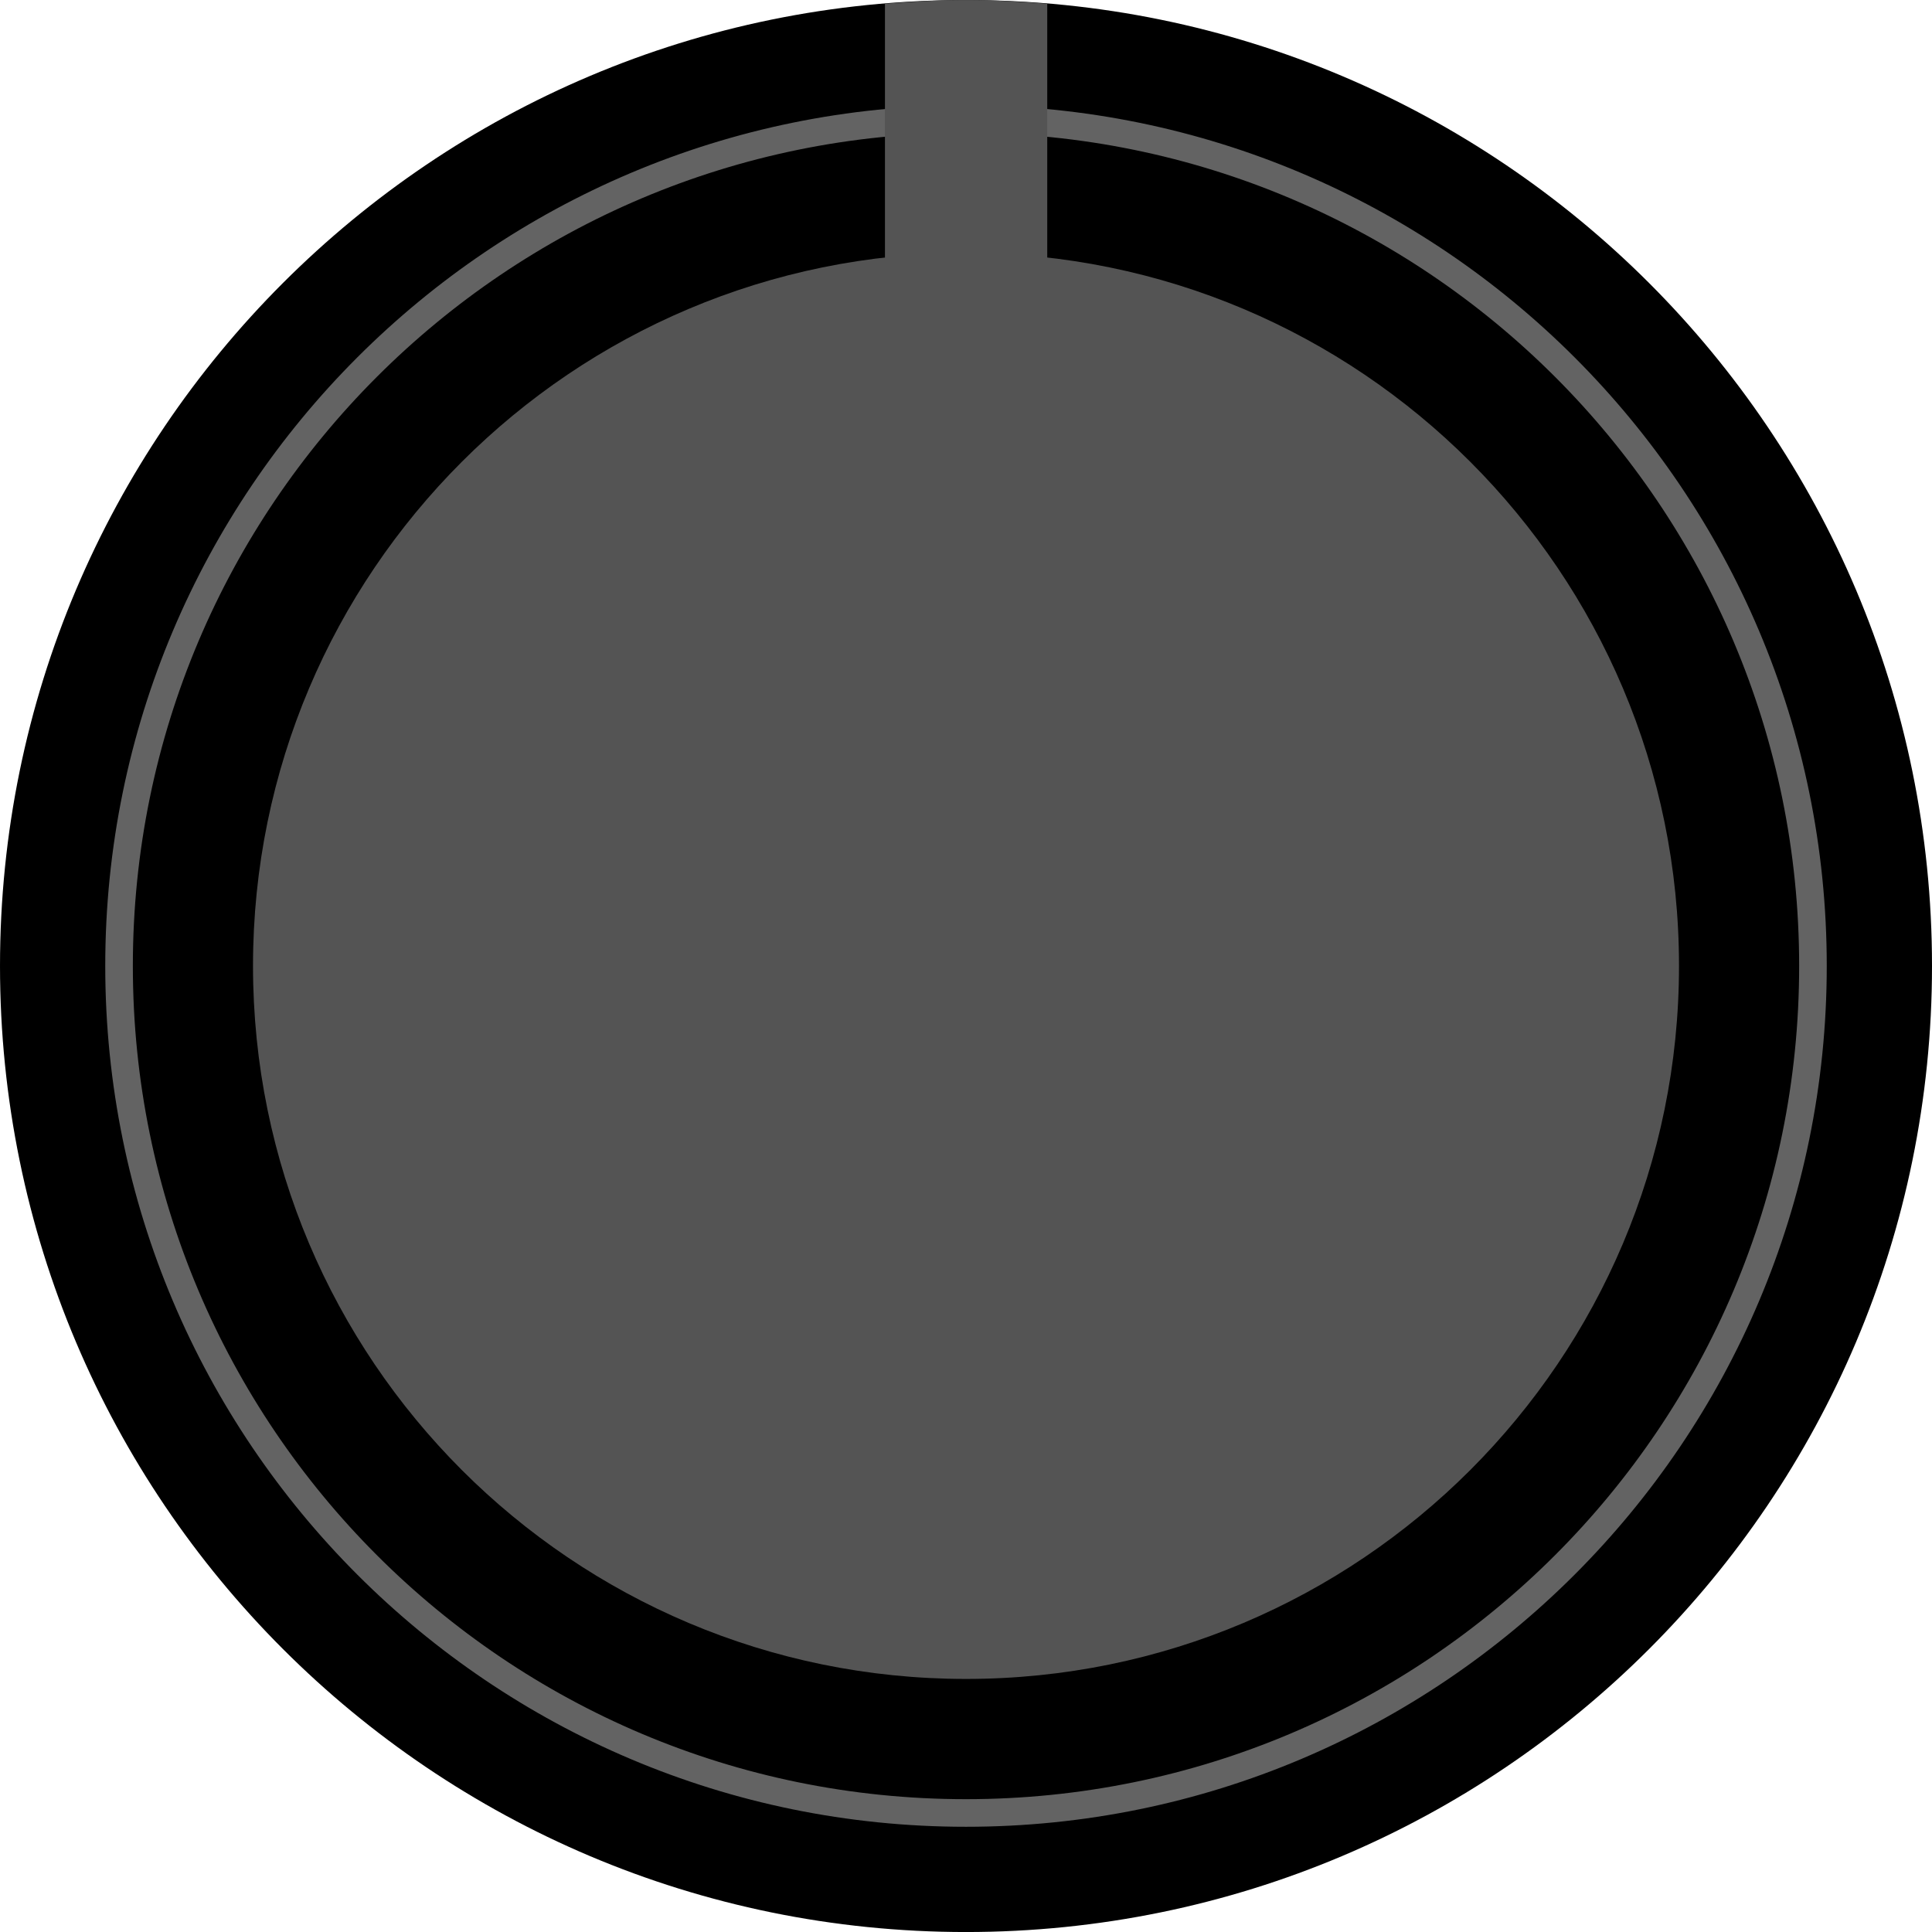
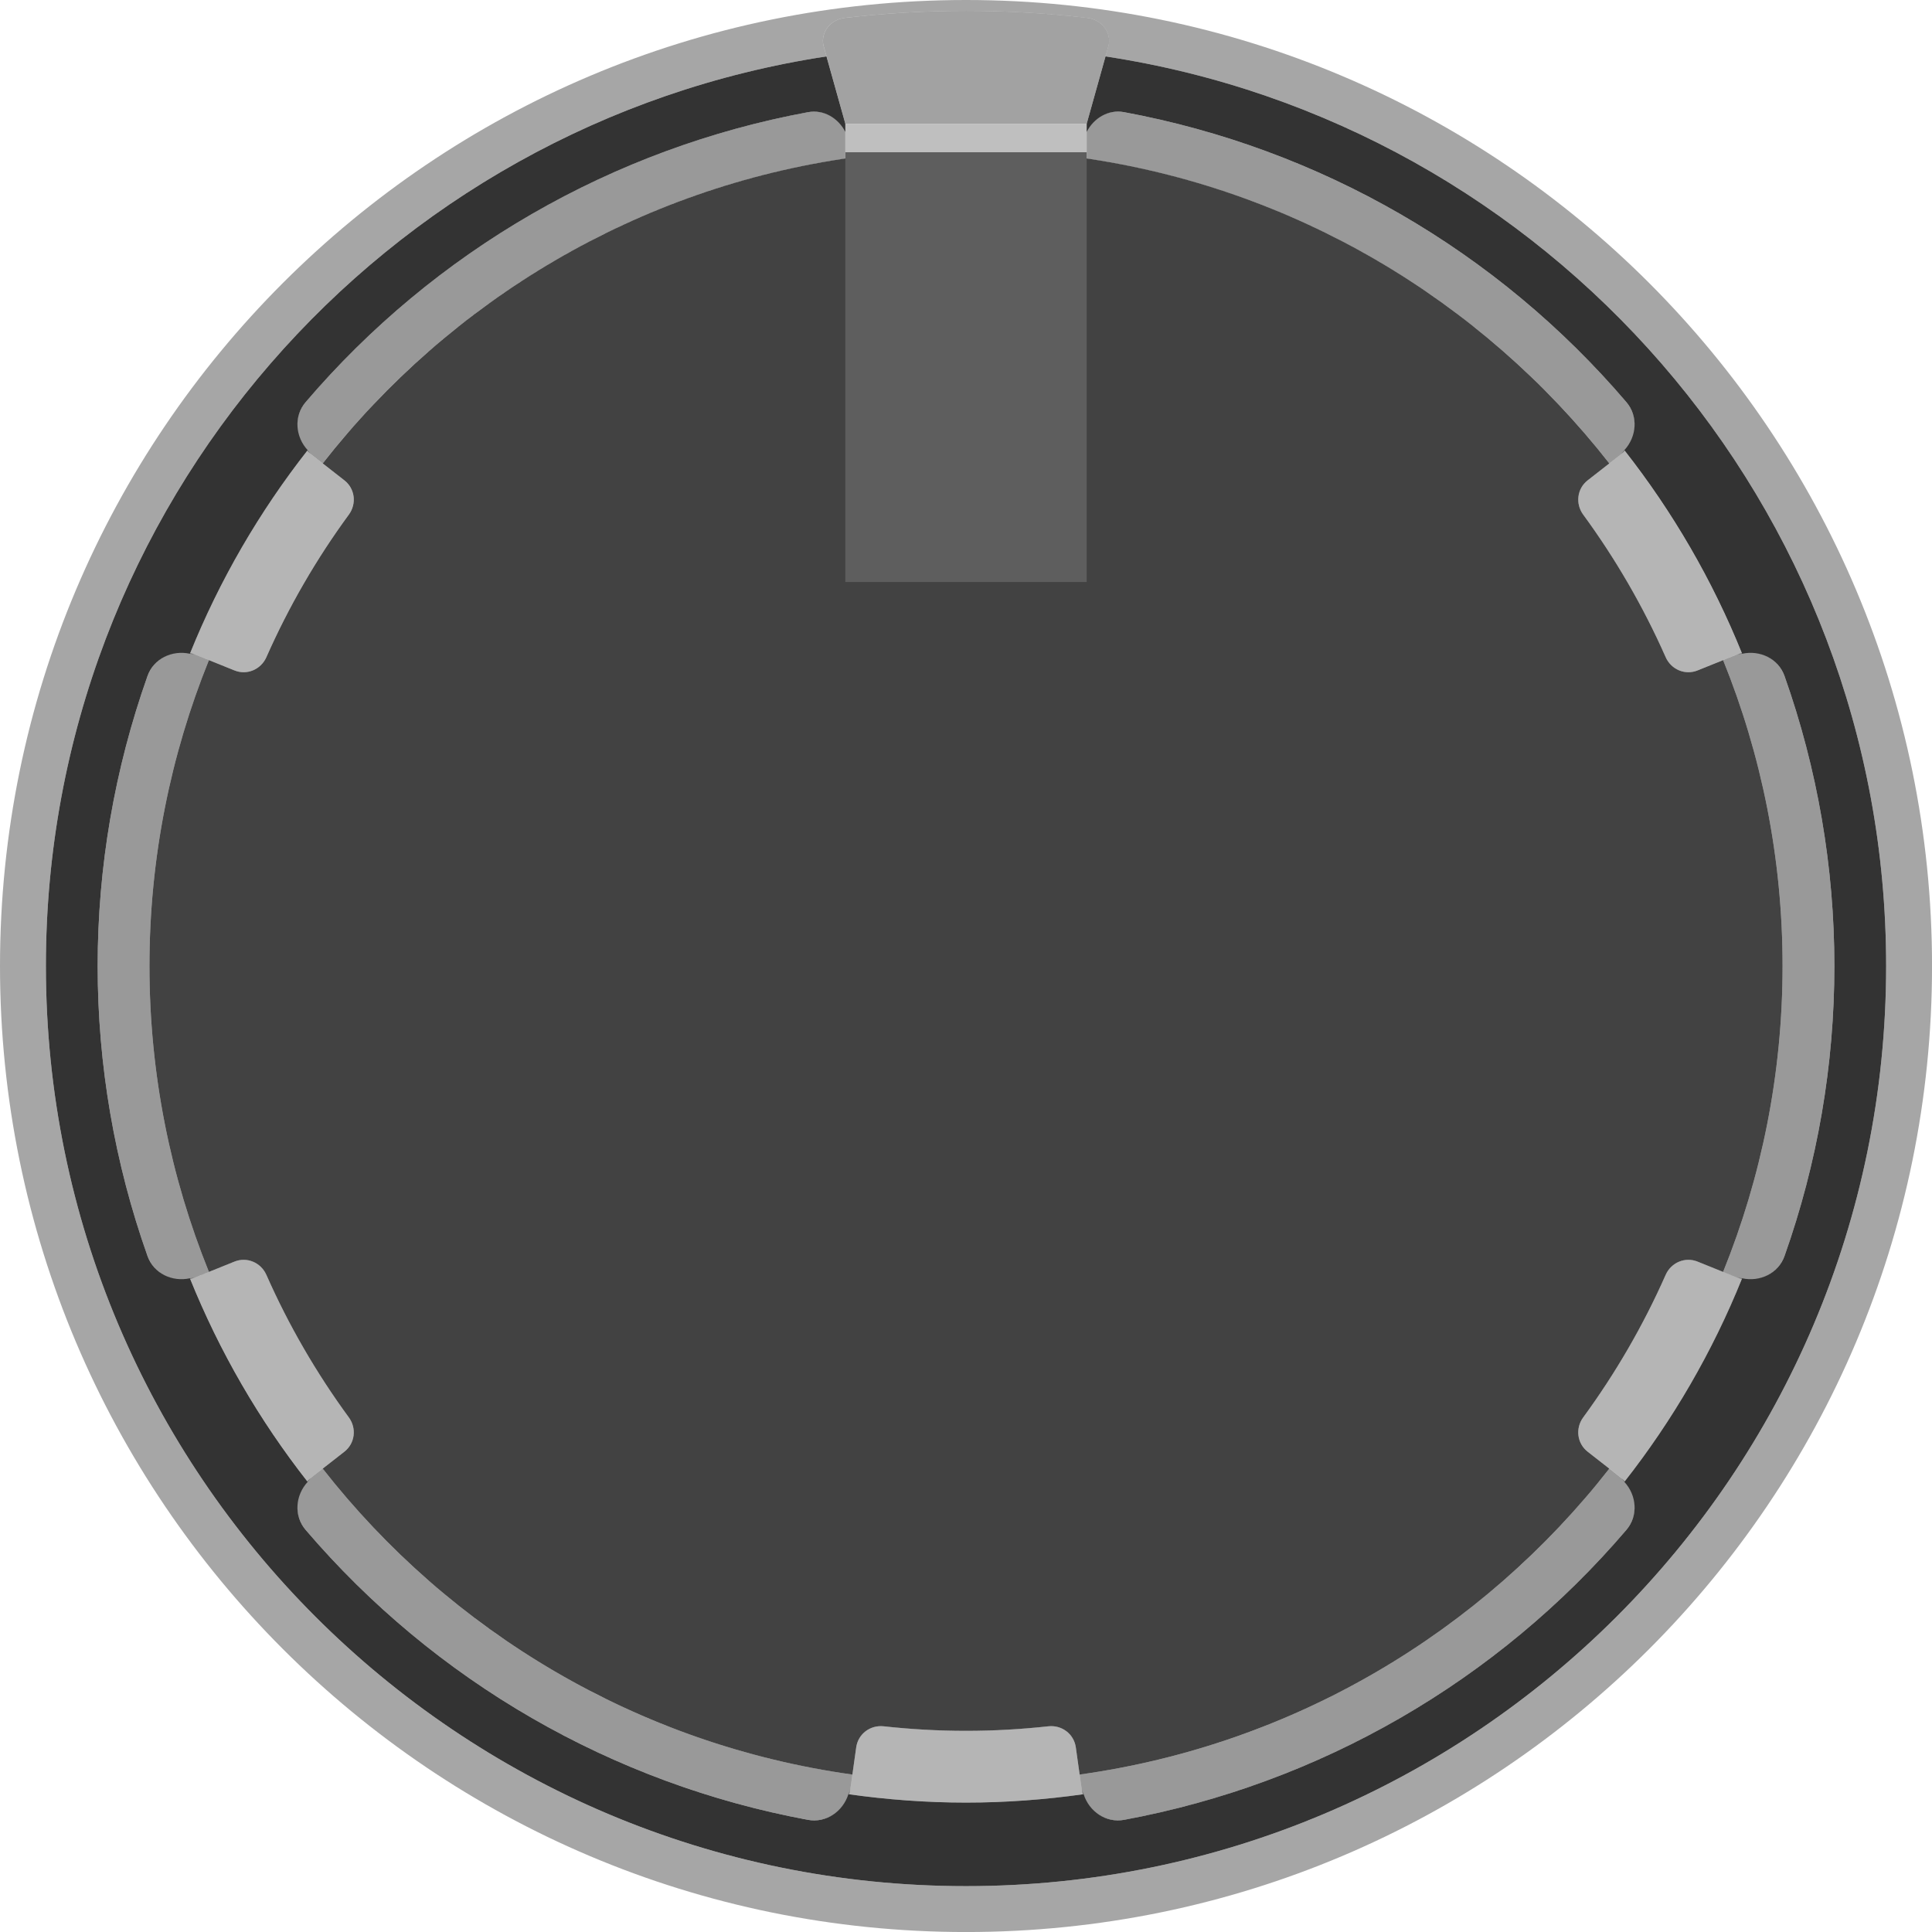
- <svg xmlns="http://www.w3.org/2000/svg" width="21mm" height="21mm" viewBox="0 0 21 21" version="1.1" id="svg15246">
-   <defs id="defs15240">
-     <clipPath id="clip89">
-       <rect y="0" x="0" width="18" height="19" id="rect4864" />
-     </clipPath>
-     <clipPath id="clip90">
-       <path d="m 0.898,0.129 h 16.25 v 17.883 h -16.25 z m 0,0" id="path4861" />
-     </clipPath>
-     <mask id="mask44">
-       <g style="filter:url(#alpha)" id="g4858" transform="matrix(0.2645833,0,0,0.2645833,89.35879,128.5777)">
-         <rect x="0" y="0" width="3052.87" height="3351.5" style="fill:#000000;fill-opacity:0.15;stroke:none" id="rect4856" />
-       </g>
-     </mask>
-     <filter id="alpha" filterUnits="objectBoundingBox" x="0" y="0" width="1" height="1">
-       <feColorMatrix type="matrix" in="SourceGraphic" values="0 0 0 0 1 0 0 0 0 1 0 0 0 0 1 0 0 0 1 0" id="feColorMatrix4149" />
-     </filter>
-     <clipPath id="clipPath17821">
-       <rect y="0" x="0" width="18" height="19" id="rect17819" />
-     </clipPath>
-     <clipPath id="clipPath17825">
-       <path d="m 0.898,0.129 h 16.25 v 17.883 h -16.25 z m 0,0" id="path17823" />
-     </clipPath>
-     <clipPath id="clip87">
-       <rect y="0" x="0" width="24" height="26" id="rect4848" />
-     </clipPath>
-     <clipPath id="clip88">
-       <path d="m 0.684,0.922 h 22.68 v 24.938 H 0.684 Z m 0,0" id="path4845" />
-     </clipPath>
-     <mask id="mask43">
-       <g style="filter:url(#alpha)" id="g4842" transform="matrix(0.2645833,0,0,0.2645833,89.35879,128.5777)">
-         <rect x="0" y="0" width="3052.87" height="3351.5" style="fill:#000000;fill-opacity:0.15;stroke:none" id="rect4840" />
-       </g>
-     </mask>
-     <filter id="filter17836" filterUnits="objectBoundingBox" x="0" y="0" width="1" height="1">
-       <feColorMatrix type="matrix" in="SourceGraphic" values="0 0 0 0 1 0 0 0 0 1 0 0 0 0 1 0 0 0 1 0" id="feColorMatrix17834" />
-     </filter>
-     <clipPath id="clipPath17840">
-       <rect y="0" x="0" width="24" height="26" id="rect17838" />
-     </clipPath>
-     <clipPath id="clipPath17844">
-       <path d="m 0.684,0.922 h 22.68 v 24.938 H 0.684 Z m 0,0" id="path17842" />
-     </clipPath>
-     <clipPath id="clip95">
-       <rect y="0" x="0" width="18" height="18" id="rect4912" />
-     </clipPath>
-     <clipPath id="clip96">
-       <path d="M 0.141,0.141 H 17.199 V 17.199 H 0.141 Z m 0,0" id="path4909" />
-     </clipPath>
-     <mask id="mask47">
-       <g style="filter:url(#alpha-3)" id="g4906" transform="matrix(0.2645833,0,0,0.2645833,88.61115,119.1986)">
-         <rect x="0" y="0" width="3052.87" height="3351.5" style="fill:#000000;fill-opacity:0.33;stroke:none" id="rect4904" />
-       </g>
-     </mask>
-     <filter id="alpha-3" filterUnits="objectBoundingBox" x="0" y="0" width="1" height="1">
-       <feColorMatrix type="matrix" in="SourceGraphic" values="0 0 0 0 1 0 0 0 0 1 0 0 0 0 1 0 0 0 1 0" id="feColorMatrix4149-6" />
-     </filter>
-     <clipPath id="clipPath18541">
-       <rect y="0" x="0" width="18" height="18" id="rect18539" />
-     </clipPath>
-     <clipPath id="clipPath18545">
-       <path d="M 0.141,0.141 H 17.199 V 17.199 H 0.141 Z m 0,0" id="path18543" />
-     </clipPath>
-     <clipPath id="clip93">
-       <rect y="0" x="0" width="22" height="24" id="rect4896" />
-     </clipPath>
-     <clipPath id="clip94">
-       <path d="M 0.039,0.039 H 21.301 V 23.422 H 0.039 Z m 0,0" id="path4893" />
-     </clipPath>
-     <mask id="mask46">
-       <g style="filter:url(#alpha-3)" id="g4890" transform="matrix(0.2645833,0,0,0.2645833,88.61115,119.1986)">
-         <rect x="0" y="0" width="3052.87" height="3351.5" style="fill:#000000;fill-opacity:0.15;stroke:none" id="rect4888" />
-       </g>
-     </mask>
-     <filter id="filter18556" filterUnits="objectBoundingBox" x="0" y="0" width="1" height="1">
-       <feColorMatrix type="matrix" in="SourceGraphic" values="0 0 0 0 1 0 0 0 0 1 0 0 0 0 1 0 0 0 1 0" id="feColorMatrix18554" />
-     </filter>
-     <clipPath id="clipPath18560">
-       <rect y="0" x="0" width="22" height="24" id="rect18558" />
-     </clipPath>
-     <clipPath id="clipPath18564">
-       <path d="M 0.039,0.039 H 21.301 V 23.422 H 0.039 Z m 0,0" id="path18562" />
-     </clipPath>
-     <clipPath id="clip91">
-       <rect y="0" x="0" width="29" height="32" id="rect4880" />
-     </clipPath>
-     <clipPath id="clip92">
-       <path d="M 0.508,0.5 H 28.855 V 31.68 H 0.508 Z m 0,0" id="path4877" />
-     </clipPath>
-     <mask id="mask45">
-       <g style="filter:url(#alpha-3)" id="g4874" transform="matrix(0.2645833,0,0,0.2645833,88.61115,119.1986)">
-         <rect x="0" y="0" width="3052.87" height="3351.5" style="fill:#000000;fill-opacity:0.15;stroke:none" id="rect4872" />
-       </g>
-     </mask>
-     <filter id="filter18575" filterUnits="objectBoundingBox" x="0" y="0" width="1" height="1">
-       <feColorMatrix type="matrix" in="SourceGraphic" values="0 0 0 0 1 0 0 0 0 1 0 0 0 0 1 0 0 0 1 0" id="feColorMatrix18573" />
-     </filter>
-     <clipPath id="clipPath18579">
-       <rect y="0" x="0" width="29" height="32" id="rect18577" />
-     </clipPath>
-     <clipPath id="clipPath18583">
-       <path d="M 0.508,0.5 H 28.855 V 31.68 H 0.508 Z m 0,0" id="path18581" />
-     </clipPath>
-     <clipPath id="clip202">
-       <rect y="0" x="0" width="18" height="18" id="rect5795" />
-     </clipPath>
-     <clipPath id="clip203">
-       <path d="M 0.855,0.141 H 17.914 V 17.199 H 0.855 Z m 0,0" id="path5792" />
-     </clipPath>
-     <mask id="mask104">
-       <g style="filter:url(#alpha-7)" id="g5789" transform="matrix(0.2645833,0,0,0.2645833,74.41631,97.61355)">
-         <rect x="0" y="0" width="3052.87" height="3351.5" style="fill:#000000;fill-opacity:0.33;stroke:none" id="rect5787" />
-       </g>
-     </mask>
-     <filter id="alpha-7" filterUnits="objectBoundingBox" x="0" y="0" width="1" height="1">
-       <feColorMatrix type="matrix" in="SourceGraphic" values="0 0 0 0 1 0 0 0 0 1 0 0 0 0 1 0 0 0 1 0" id="feColorMatrix4149-5" />
-     </filter>
-     <clipPath id="clipPath18765">
-       <rect y="0" x="0" width="18" height="18" id="rect18763" />
-     </clipPath>
-     <clipPath id="clipPath18769">
-       <path d="M 0.855,0.141 H 17.914 V 17.199 H 0.855 Z m 0,0" id="path18767" />
-     </clipPath>
-   </defs>
-   <g id="layer1" transform="translate(-53.73596,-84.3187)">
-     <path id="path7535" d="m 74.736,94.818 c 0,5.799 -4.7,10.501 -10.501,10.501 -5.797,0 -10.499,-4.702 -10.499,-10.501 0,-5.797 4.702,-10.499 10.499,-10.499 5.8,0 10.501,4.702 10.501,10.499" style="fill:#000000;fill-opacity:1;fill-rule:nonzero;stroke:none;stroke-width:0.353" />
-     <path id="path7537" d="m 71.986,94.817 c 0,4.282 -3.469,7.751 -7.75,7.751 -4.279,0 -7.75,-3.47 -7.75,-7.751 0,-4.279 3.471,-7.749 7.75,-7.749 4.282,0 7.75,3.47 7.75,7.749" style="fill:#545454;fill-opacity:1;fill-rule:nonzero;stroke:none;stroke-width:0.353" />
-     <path id="path7539" d="m 73.442,94.818 c 0,5.085 -4.122,9.207 -9.207,9.207 -5.084,0 -9.205,-4.122 -9.205,-9.207 0,-5.084 4.122,-9.205 9.205,-9.205 5.085,0 9.207,4.122 9.207,9.205 z m 0,0" style="fill:none;stroke:#636363;stroke-width:0.3;stroke-linecap:butt;stroke-linejoin:miter;stroke-miterlimit:10;stroke-dasharray:none;stroke-opacity:1" />
-     <path id="path7541" d="m 65.119,84.359 c -0.292,-0.023 -0.586,-0.04 -0.882,-0.04 -0.298,0 -0.591,0.017 -0.882,0.04 v 3.564 h 1.764 z m 0,0" style="fill:#545454;fill-opacity:1;fill-rule:nonzero;stroke:none;stroke-width:0.353" />
+ <svg xmlns="http://www.w3.org/2000/svg" version="1.0" id="svg15246" x="0px" y="0px" width="59.527px" height="59.527px" viewBox="0 0 59.527 59.527" enable-background="new 0 0 59.527 59.527" xml:space="preserve">
+   <g>
+     <path opacity="0.35" d="M29.764,0C13.326,0-0,13.326,0,29.764s13.326,29.764,29.764,29.764   s29.764-13.326,29.764-29.764S46.202,0,29.764,0z M29.764,58.114   C14.106,58.114,1.414,45.421,1.414,29.764C1.414,15.568,11.848,3.809,25.466,1.738l-0.099-0.353   c-0.038-0.195,0.015-0.398,0.146-0.558c0.126-0.153,0.309-0.251,0.516-0.275   C27.259,0.408,28.516,0.334,29.764,0.334c1.247,0,2.504,0.074,3.735,0.218   c0.206,0.024,0.389,0.122,0.515,0.275c0.132,0.16,0.184,0.363,0.146,0.558L34.062,1.738   c13.617,2.071,24.052,13.83,24.052,28.026C58.114,45.421,45.421,58.114,29.764,58.114z" />
+     <path fill="#424242" d="M53.091,20.339l-0.788,0.318c-0.384,0.155-0.814-0.029-0.982-0.408   c-0.69-1.561-1.545-3.033-2.542-4.394c-0.245-0.335-0.189-0.8,0.138-1.055l0.668-0.522   c-3.925-5.017-9.71-8.505-16.32-9.426l-0.222,1.58c-1.072-0.149-2.166-0.232-3.279-0.232   c-1.113,0-2.207,0.083-3.279,0.232l-0.222-1.58c-6.61,0.921-12.395,4.409-16.32,9.426l0.668,0.522   c0.327,0.255,0.383,0.72,0.138,1.055c-0.998,1.361-1.852,2.833-2.542,4.394   c-0.168,0.379-0.598,0.563-0.982,0.408l-0.788-0.318c-1.178,2.912-1.832,6.091-1.832,9.425   c0,3.334,0.654,6.513,1.832,9.425l0.788-0.318c0.384-0.155,0.814,0.029,0.982,0.408   c0.69,1.561,1.545,3.033,2.542,4.394c0.245,0.335,0.189,0.799-0.138,1.055l-0.668,0.522   c3.925,5.017,9.71,8.505,16.32,9.426l0.118-0.84c0.058-0.411,0.431-0.692,0.844-0.647   c0.834,0.091,1.681,0.14,2.539,0.14c0.859,0,1.705-0.049,2.539-0.14   c0.413-0.045,0.786,0.236,0.844,0.647l0.118,0.84c6.61-0.921,12.395-4.408,16.32-9.426   l-0.668-0.522c-0.327-0.256-0.383-0.72-0.138-1.055c0.997-1.361,1.852-2.833,2.542-4.394   c0.168-0.379,0.598-0.563,0.982-0.408l0.788,0.318c1.178-2.912,1.832-6.091,1.832-9.425   C54.923,26.43,54.269,23.25,53.091,20.339z" />
+     <g opacity="0.32">
+       <path fill="#171717" d="M10.611,44.727c0.327-0.255,0.383-0.72,0.138-1.055    c-0.998-1.361-1.852-2.833-2.542-4.394c-0.168-0.379-0.598-0.563-0.982-0.408l-1.188,0.48    c-0.06,0.024-0.123,0.021-0.185,0.034c0.914,2.269,2.141,4.377,3.629,6.273    c0.042-0.045,0.068-0.099,0.118-0.138L10.611,44.727z" />
+       <path fill="#171717" d="M48.916,14.8c-0.327,0.256-0.383,0.72-0.138,1.055    c0.997,1.361,1.852,2.833,2.542,4.394c0.168,0.379,0.598,0.563,0.982,0.408l1.188-0.48    c0.06-0.024,0.123-0.02,0.185-0.034c-0.914-2.269-2.141-4.377-3.629-6.273    c-0.042,0.045-0.068,0.099-0.118,0.138L48.916,14.8z" />
+       <path fill="#171717" d="M33.147,53.835c-0.058-0.411-0.431-0.692-0.844-0.647    c-0.834,0.091-1.681,0.14-2.539,0.14c-0.858,0-1.705-0.049-2.539-0.14    c-0.412-0.045-0.786,0.236-0.844,0.647l-0.179,1.271c-0.009,0.064-0.043,0.115-0.062,0.175    c1.184,0.167,2.393,0.259,3.624,0.259c1.231,0,2.439-0.092,3.624-0.259    c-0.019-0.06-0.053-0.111-0.062-0.175L33.147,53.835z" />
+       <path fill="#171717" d="M7.224,20.657c0.384,0.155,0.814-0.029,0.982-0.408    c0.69-1.561,1.545-3.033,2.542-4.394c0.245-0.335,0.189-0.799-0.138-1.055L9.597,14.008    c-0.05-0.039-0.076-0.093-0.118-0.138c-1.488,1.896-2.714,4.004-3.629,6.273    c0.062,0.014,0.124,0.01,0.185,0.034L7.224,20.657z" />
+       <path fill="#171717" d="M52.303,38.87c-0.384-0.155-0.814,0.029-0.982,0.408    c-0.69,1.561-1.545,3.033-2.542,4.394c-0.245,0.335-0.189,0.799,0.138,1.055l1.014,0.792    c0.05,0.039,0.076,0.093,0.118,0.138c1.488-1.896,2.715-4.004,3.629-6.273    c-0.062-0.014-0.124-0.01-0.185-0.034L52.303,38.87z" />
+     </g>
+     <g opacity="0.4">
+       <path d="M26.046,3.985c-0.234-0.386-0.685-0.616-1.154-0.529c-2.99,0.554-5.867,1.614-8.506,3.137    c-2.639,1.523-4.995,3.485-6.97,5.797c-0.414,0.485-0.322,1.224,0.181,1.617l0.345,0.27    c3.882-4.962,9.584-8.423,16.104-9.39V4.691L26.046,3.985z" />
+       <path d="M9.943,45.25l-0.345,0.27c-0.503,0.393-0.595,1.132-0.181,1.617    c1.975,2.313,4.331,4.274,6.97,5.797c2.639,1.523,5.515,2.583,8.505,3.137    c0.627,0.116,1.221-0.333,1.31-0.965l0.061-0.431C19.652,53.754,13.868,50.267,9.943,45.25z" />
+       <path d="M54.983,20.829c-0.213-0.601-0.899-0.891-1.491-0.652l-0.401,0.162    c1.178,2.912,1.832,6.091,1.832,9.425c0,3.334-0.654,6.513-1.832,9.425l0.401,0.162    c0.592,0.239,1.278-0.051,1.491-0.652c1.015-2.866,1.536-5.888,1.536-8.935    S55.998,23.695,54.983,20.829z" />
+       <path d="M43.141,6.593c-2.638-1.523-5.515-2.583-8.506-3.137c-0.469-0.087-0.92,0.143-1.154,0.529    v0.705v0.197c6.52,0.967,12.222,4.428,16.104,9.39l0.345-0.27    c0.503-0.393,0.595-1.132,0.181-1.617C48.136,10.078,45.78,8.117,43.141,6.593z" />
+       <path d="M6.036,20.177c-0.591-0.239-1.278,0.051-1.491,0.652c-1.016,2.866-1.536,5.888-1.536,8.935    s0.52,6.068,1.536,8.935c0.213,0.601,0.899,0.891,1.491,0.652l0.401-0.162    c-1.178-2.912-1.832-6.091-1.832-9.425c0-3.334,0.654-6.513,1.832-9.425L6.036,20.177z" />
+       <path d="M49.585,45.25c-3.925,5.017-9.71,8.505-16.32,9.426l0.061,0.431    c0.089,0.632,0.683,1.081,1.31,0.965c2.99-0.554,5.867-1.614,8.505-3.137    c2.639-1.523,4.995-3.485,6.97-5.797c0.414-0.485,0.322-1.224-0.181-1.617L49.585,45.25z" />
+     </g>
+     <g>
+       <path fill="#333333" d="M34.062,1.738l-0.581,2.077v0.249C33.7,3.641,34.142,3.365,34.635,3.456    c2.99,0.554,5.867,1.614,8.506,3.137c2.638,1.523,4.995,3.485,6.97,5.798    c0.373,0.437,0.316,1.069-0.063,1.479c1.488,1.896,2.715,4.004,3.629,6.273    c0.543-0.12,1.115,0.146,1.306,0.686c1.015,2.866,1.536,5.888,1.536,8.935    s-0.52,6.068-1.536,8.935c-0.191,0.54-0.763,0.806-1.306,0.686    c-0.914,2.269-2.141,4.377-3.629,6.273c0.379,0.41,0.436,1.042,0.063,1.479    c-1.975,2.313-4.331,4.274-6.97,5.797c-2.638,1.523-5.515,2.583-8.505,3.137    c-0.564,0.104-1.081-0.259-1.248-0.79c-1.185,0.167-2.393,0.259-3.624,0.259    c-1.23,0-2.439-0.092-3.624-0.259c-0.167,0.532-0.684,0.895-1.248,0.79    c-2.99-0.554-5.867-1.614-8.505-3.137c-2.639-1.523-4.995-3.485-6.97-5.797    c-0.373-0.437-0.316-1.069,0.063-1.479c-1.488-1.896-2.714-4.004-3.629-6.273    c-0.543,0.12-1.115-0.146-1.306-0.686c-1.016-2.866-1.536-5.888-1.536-8.935    s0.52-6.068,1.536-8.935c0.191-0.54,0.763-0.806,1.306-0.686    c0.914-2.269,2.141-4.377,3.629-6.273c-0.379-0.41-0.436-1.042-0.063-1.479    c1.975-2.313,4.331-4.274,6.97-5.797c2.639-1.523,5.516-2.583,8.506-3.137    c0.493-0.091,0.935,0.184,1.154,0.607V3.815L25.465,1.738C11.848,3.809,1.414,15.568,1.414,29.764    c0,15.657,12.693,28.35,28.35,28.35c15.657-0,28.35-12.693,28.35-28.35    C58.114,15.568,47.68,3.809,34.062,1.738z" />
+     </g>
+     <g>
+       <rect x="26.046" y="4.691" fill="#5E5E5E" width="7.435" height="13.241" />
+       <path opacity="0.58" fill="#5E5E5E" d="M34.161,1.385c0.038-0.195-0.014-0.398-0.146-0.558    c-0.126-0.153-0.309-0.251-0.515-0.275c-1.232-0.145-2.488-0.218-3.735-0.218    c-1.248,0-2.504,0.074-3.735,0.218c-0.207,0.024-0.39,0.122-0.516,0.275    c-0.131,0.159-0.184,0.363-0.146,0.558l0.679,2.43l7.435-0v0L34.161,1.385z" />
+       <rect x="26.046" y="3.815" opacity="0.58" fill="#919191" width="7.435" height="0.876" />
+     </g>
  </g>
</svg>
